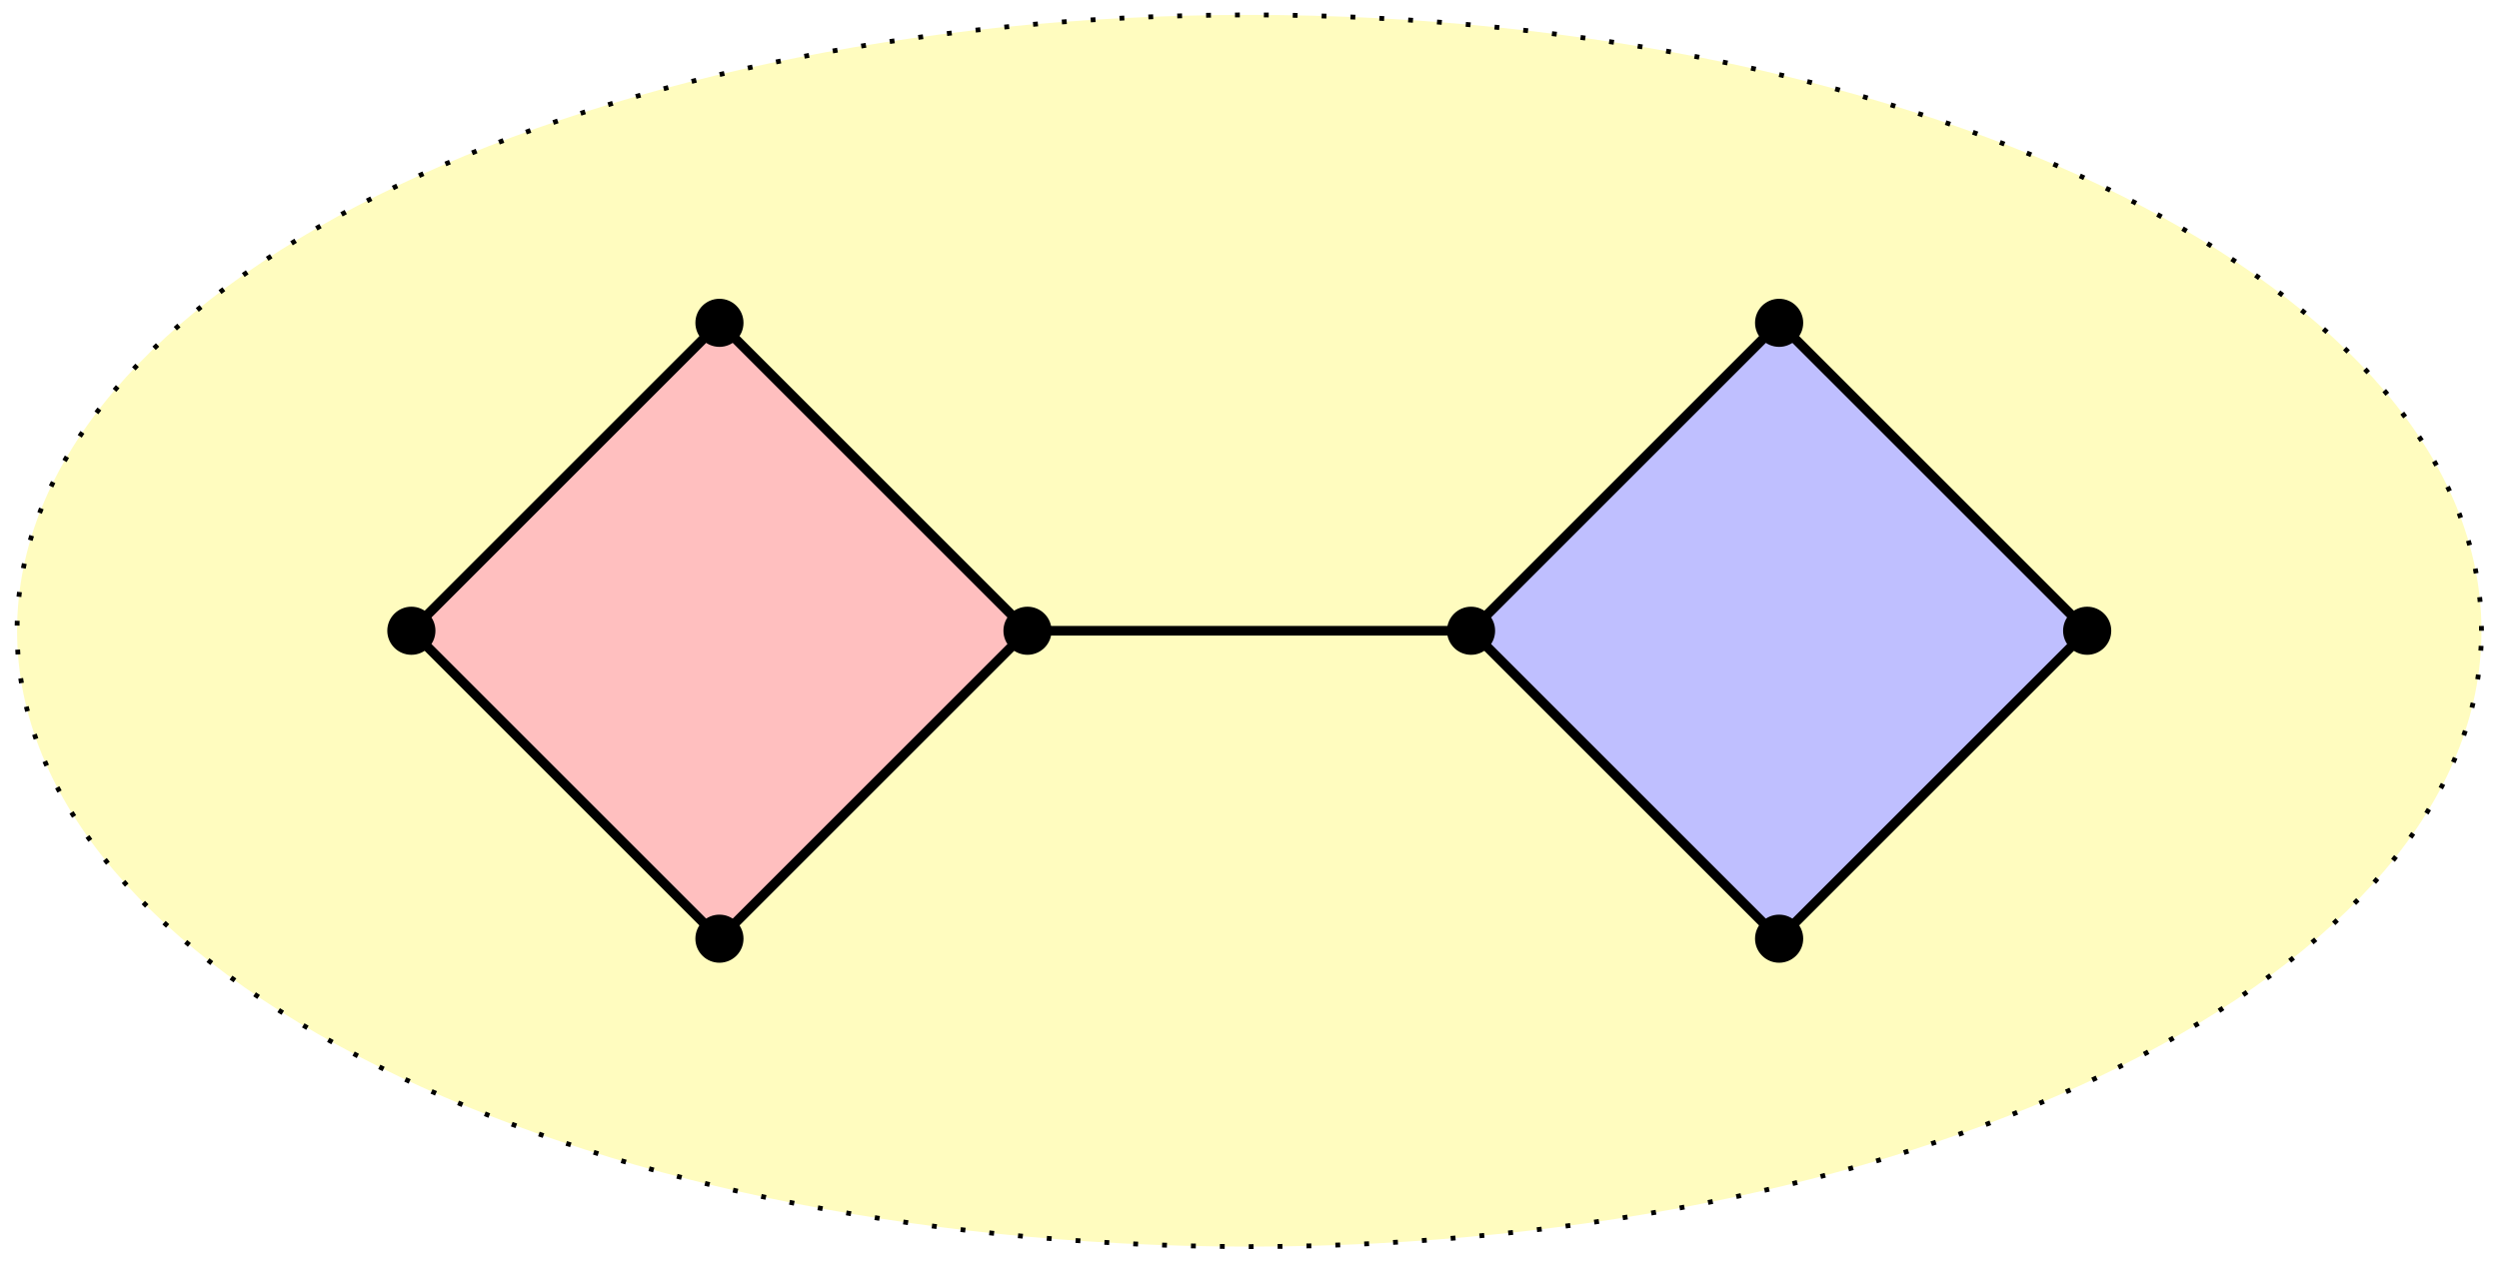
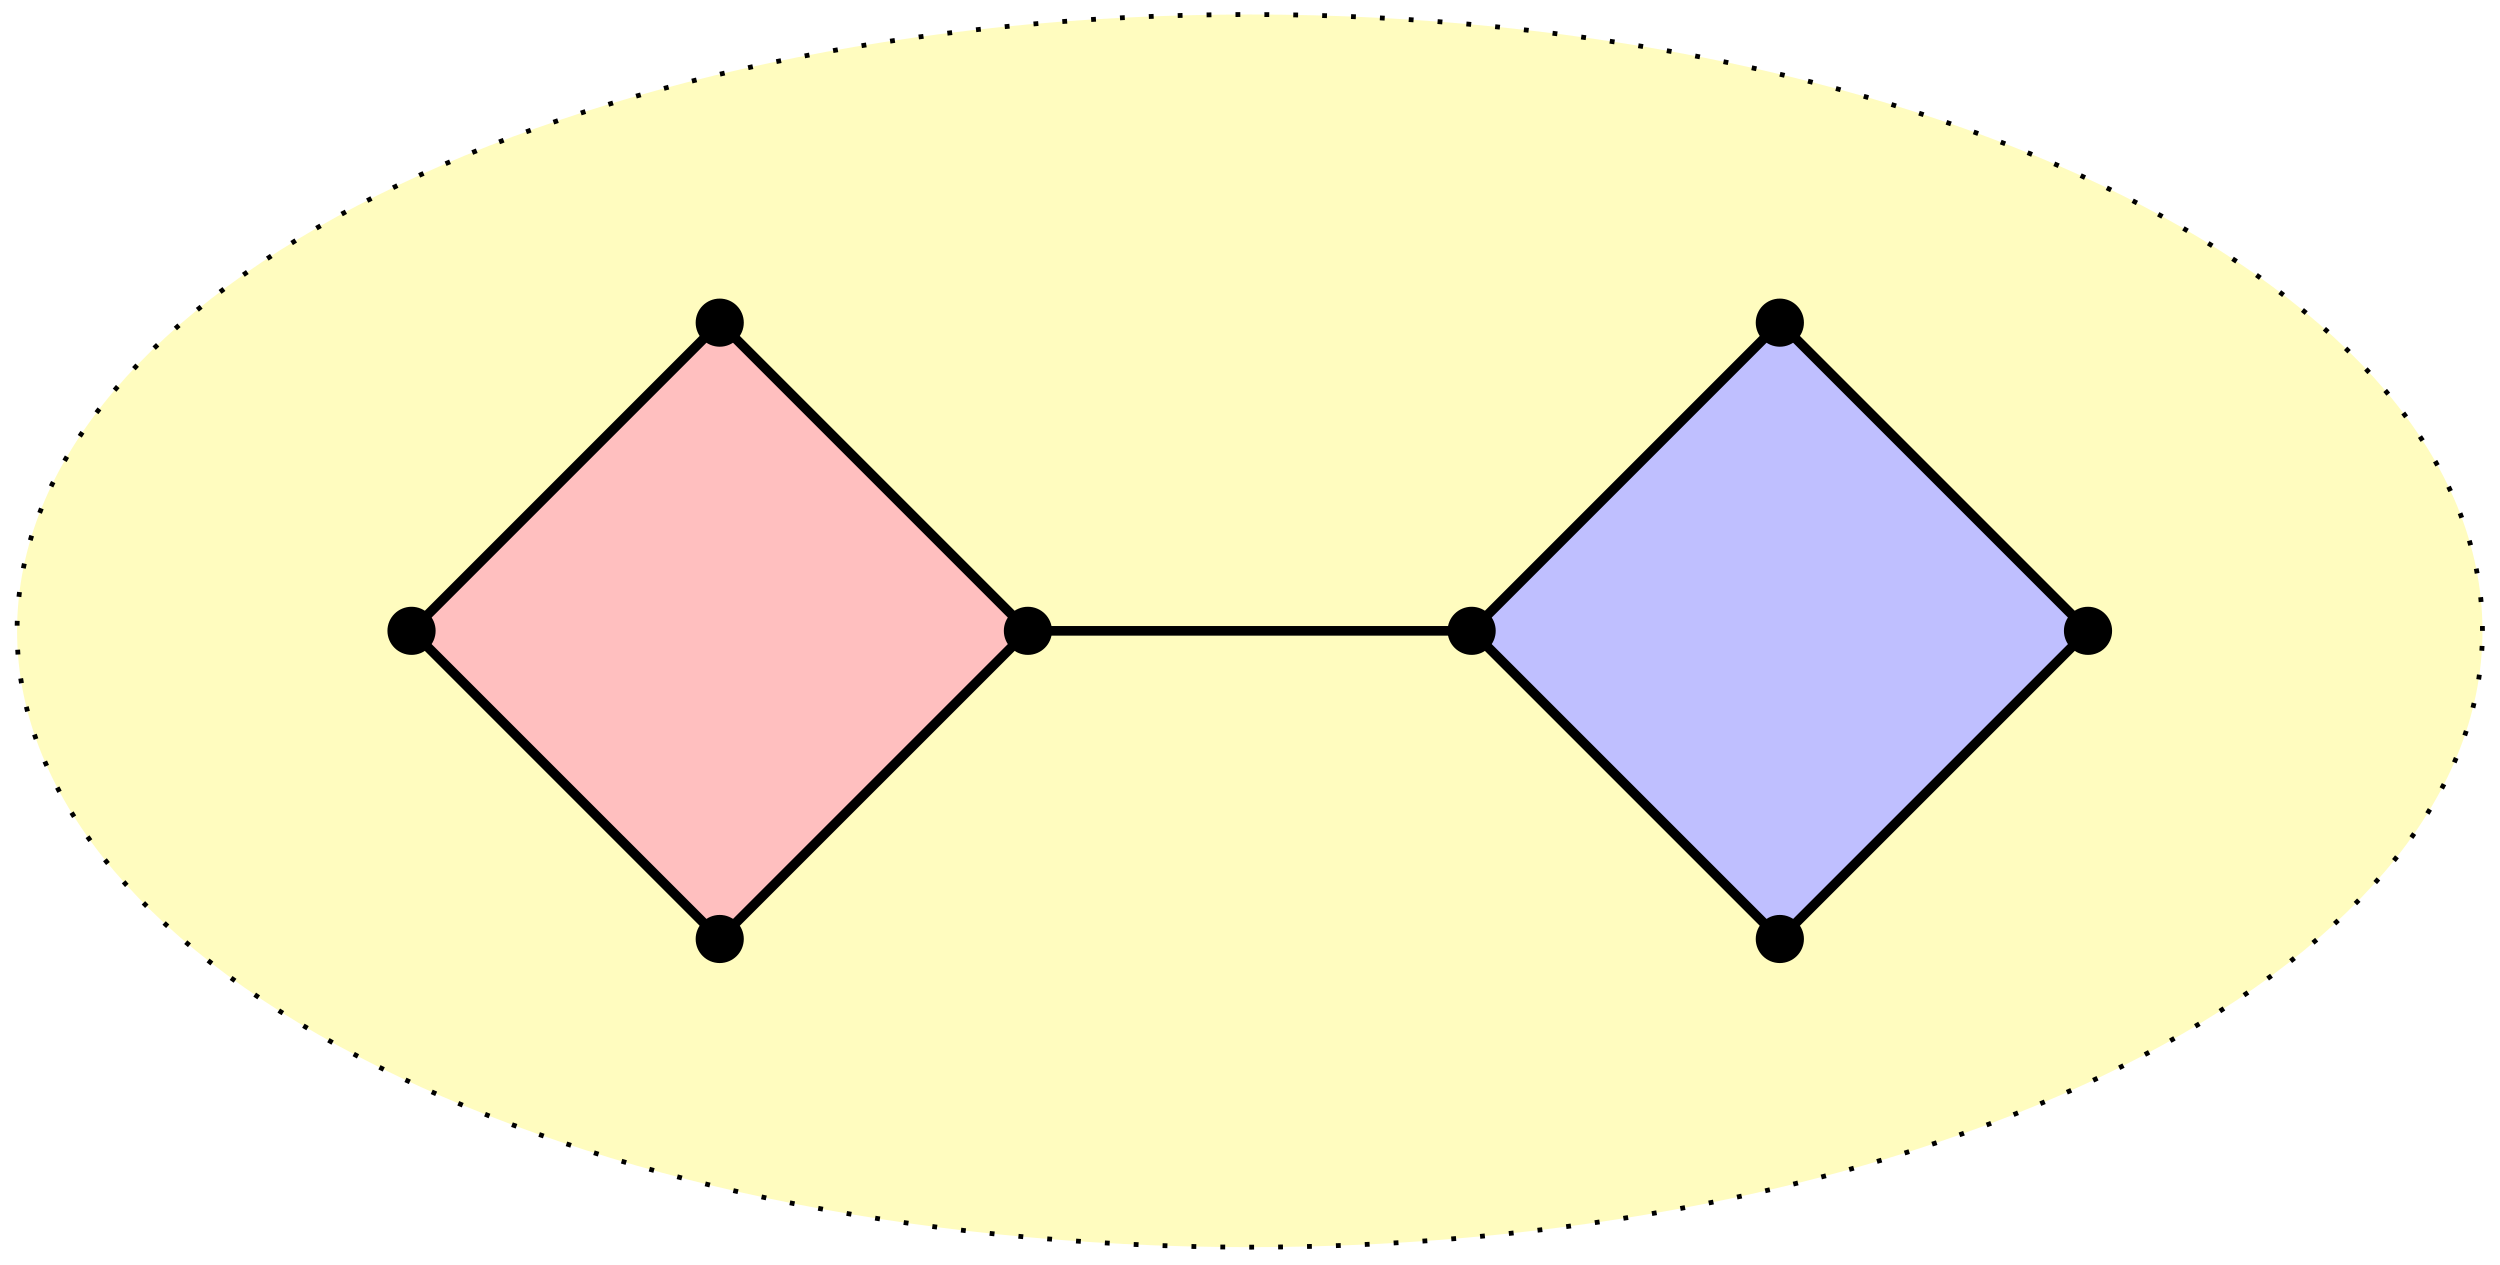
- <svg xmlns="http://www.w3.org/2000/svg" width="206.96pt" height="104.658pt" viewBox="0 0 206.96 104.658" version="1.1">
+ <svg xmlns="http://www.w3.org/2000/svg" width="206.96" height="104.72" viewBox="0 0 206.96 104.72">
  <defs>
-     <clipPath id="clip1">
-       <path d="M 0 0 L 206.961 0 L 206.961 104.656 L 0 104.656 Z M 0 0 " />
+     <clipPath id="clip-0">
+       <path clip-rule="nonzero" d="M 0 0 L 206.961 0 L 206.961 104.719 L 0 104.719 Z M 0 0 " />
    </clipPath>
  </defs>
-   <g id="surface1">
-     <path style=" stroke:none;fill-rule:nonzero;fill:rgb(100%,98.724%,75%);fill-opacity:1;" d="M 205.508 52.258 C 205.508 24.078 159.82 1.234 103.461 1.234 C 47.102 1.234 1.414 24.078 1.414 52.258 C 1.414 80.438 47.102 103.281 103.461 103.281 C 159.82 103.281 205.508 80.438 205.508 52.258 Z M 205.508 52.258 " />
-     <g clip-path="url(#clip1)" clip-rule="nonzero">
-       <path style="fill:none;stroke-width:0.399;stroke-linecap:butt;stroke-linejoin:miter;stroke:rgb(0%,0%,0%);stroke-opacity:1;stroke-dasharray:0.399,1.993;stroke-miterlimit:10;" d="M 102.047 -0.001 C 102.047 28.179 56.359 51.023 -0 51.023 C -56.359 51.023 -102.047 28.179 -102.047 -0.001 C -102.047 -28.181 -56.359 -51.024 -0 -51.024 C 56.359 -51.024 102.047 -28.181 102.047 -0.001 Z M 102.047 -0.001 " transform="matrix(1,0,0,-1,103.461,52.25689)" />
-     </g>
-     <path style="fill-rule:nonzero;fill:rgb(100%,75%,75%);fill-opacity:1;stroke-width:0.797;stroke-linecap:butt;stroke-linejoin:miter;stroke:rgb(0%,0%,0%);stroke-opacity:1;stroke-miterlimit:10;" d="M -18.367 -0.001 L -43.879 25.511 L -69.391 -0.001 L -43.879 -25.513 Z M -18.367 -0.001 " transform="matrix(1,0,0,-1,103.461,52.25689)" />
-     <path style="fill-rule:nonzero;fill:rgb(0%,0%,0%);fill-opacity:1;stroke-width:0.399;stroke-linecap:butt;stroke-linejoin:miter;stroke:rgb(0%,0%,0%);stroke-opacity:1;stroke-miterlimit:10;" d="M -16.574 -0.001 C -16.574 0.991 -17.379 1.792 -18.367 1.792 C -19.359 1.792 -20.16 0.991 -20.16 -0.001 C -20.16 -0.989 -19.359 -1.794 -18.367 -1.794 C -17.379 -1.794 -16.574 -0.989 -16.574 -0.001 Z M -16.574 -0.001 " transform="matrix(1,0,0,-1,103.461,52.25689)" />
-     <path style="fill-rule:nonzero;fill:rgb(0%,0%,0%);fill-opacity:1;stroke-width:0.399;stroke-linecap:butt;stroke-linejoin:miter;stroke:rgb(0%,0%,0%);stroke-opacity:1;stroke-miterlimit:10;" d="M -42.086 25.511 C -42.086 26.503 -42.891 27.304 -43.879 27.304 C -44.871 27.304 -45.672 26.503 -45.672 25.511 C -45.672 24.523 -44.871 23.718 -43.879 23.718 C -42.891 23.718 -42.086 24.523 -42.086 25.511 Z M -42.086 25.511 " transform="matrix(1,0,0,-1,103.461,52.25689)" />
-     <path style="fill-rule:nonzero;fill:rgb(0%,0%,0%);fill-opacity:1;stroke-width:0.399;stroke-linecap:butt;stroke-linejoin:miter;stroke:rgb(0%,0%,0%);stroke-opacity:1;stroke-miterlimit:10;" d="M -67.598 -0.001 C -67.598 0.991 -68.402 1.792 -69.391 1.792 C -70.383 1.792 -71.188 0.991 -71.188 -0.001 C -71.188 -0.989 -70.383 -1.794 -69.391 -1.794 C -68.402 -1.794 -67.598 -0.989 -67.598 -0.001 Z M -67.598 -0.001 " transform="matrix(1,0,0,-1,103.461,52.25689)" />
-     <path style="fill-rule:nonzero;fill:rgb(0%,0%,0%);fill-opacity:1;stroke-width:0.399;stroke-linecap:butt;stroke-linejoin:miter;stroke:rgb(0%,0%,0%);stroke-opacity:1;stroke-miterlimit:10;" d="M -42.086 -25.513 C -42.086 -24.52 -42.891 -23.72 -43.879 -23.72 C -44.871 -23.72 -45.672 -24.52 -45.672 -25.513 C -45.672 -26.501 -44.871 -27.306 -43.879 -27.306 C -42.891 -27.306 -42.086 -26.501 -42.086 -25.513 Z M -42.086 -25.513 " transform="matrix(1,0,0,-1,103.461,52.25689)" />
-     <path style="fill-rule:nonzero;fill:rgb(75%,75%,100%);fill-opacity:1;stroke-width:0.797;stroke-linecap:butt;stroke-linejoin:miter;stroke:rgb(0%,0%,0%);stroke-opacity:1;stroke-miterlimit:10;" d="M 69.394 -0.001 L 43.879 25.511 L 18.367 -0.001 L 43.879 -25.513 Z M 69.394 -0.001 " transform="matrix(1,0,0,-1,103.461,52.25689)" />
-     <path style="fill-rule:nonzero;fill:rgb(0%,0%,0%);fill-opacity:1;stroke-width:0.399;stroke-linecap:butt;stroke-linejoin:miter;stroke:rgb(0%,0%,0%);stroke-opacity:1;stroke-miterlimit:10;" d="M 71.187 -0.001 C 71.187 0.991 70.383 1.792 69.394 1.792 C 68.402 1.792 67.598 0.991 67.598 -0.001 C 67.598 -0.989 68.402 -1.794 69.394 -1.794 C 70.383 -1.794 71.187 -0.989 71.187 -0.001 Z M 71.187 -0.001 " transform="matrix(1,0,0,-1,103.461,52.25689)" />
-     <path style="fill-rule:nonzero;fill:rgb(0%,0%,0%);fill-opacity:1;stroke-width:0.399;stroke-linecap:butt;stroke-linejoin:miter;stroke:rgb(0%,0%,0%);stroke-opacity:1;stroke-miterlimit:10;" d="M 45.676 25.511 C 45.676 26.503 44.871 27.304 43.879 27.304 C 42.891 27.304 42.086 26.503 42.086 25.511 C 42.086 24.523 42.891 23.718 43.879 23.718 C 44.871 23.718 45.676 24.523 45.676 25.511 Z M 45.676 25.511 " transform="matrix(1,0,0,-1,103.461,52.25689)" />
-     <path style="fill-rule:nonzero;fill:rgb(0%,0%,0%);fill-opacity:1;stroke-width:0.399;stroke-linecap:butt;stroke-linejoin:miter;stroke:rgb(0%,0%,0%);stroke-opacity:1;stroke-miterlimit:10;" d="M 20.16 -0.001 C 20.16 0.991 19.359 1.792 18.367 1.792 C 17.379 1.792 16.574 0.991 16.574 -0.001 C 16.574 -0.989 17.379 -1.794 18.367 -1.794 C 19.359 -1.794 20.16 -0.989 20.16 -0.001 Z M 20.16 -0.001 " transform="matrix(1,0,0,-1,103.461,52.25689)" />
-     <path style="fill-rule:nonzero;fill:rgb(0%,0%,0%);fill-opacity:1;stroke-width:0.399;stroke-linecap:butt;stroke-linejoin:miter;stroke:rgb(0%,0%,0%);stroke-opacity:1;stroke-miterlimit:10;" d="M 45.676 -25.513 C 45.676 -24.52 44.871 -23.72 43.879 -23.72 C 42.891 -23.72 42.086 -24.52 42.086 -25.513 C 42.086 -26.501 42.891 -27.306 43.879 -27.306 C 44.871 -27.306 45.676 -26.501 45.676 -25.513 Z M 45.676 -25.513 " transform="matrix(1,0,0,-1,103.461,52.25689)" />
-     <path style="fill:none;stroke-width:0.797;stroke-linecap:butt;stroke-linejoin:miter;stroke:rgb(0%,0%,0%);stroke-opacity:1;stroke-miterlimit:10;" d="M -18.367 -0.001 L 18.367 -0.001 " transform="matrix(1,0,0,-1,103.461,52.25689)" />
+   <path fill-rule="nonzero" fill="rgb(100%, 98.724%, 75%)" fill-opacity="1" d="M 205.508 52.223 C 205.508 24.043 159.82 1.199 103.461 1.199 C 47.102 1.199 1.414 24.043 1.414 52.223 C 1.414 80.402 47.102 103.246 103.461 103.246 C 159.82 103.246 205.508 80.402 205.508 52.223 Z M 205.508 52.223 " />
+   <g clip-path="url(#clip-0)">
+     <path fill="none" stroke-width="0.399" stroke-linecap="butt" stroke-linejoin="miter" stroke="rgb(0%, 0%, 0%)" stroke-opacity="1" stroke-dasharray="0.399 1.993" stroke-miterlimit="10" d="M 102.047 -0.001 C 102.047 28.179 56.359 51.023 -0 51.023 C -56.359 51.023 -102.047 28.179 -102.047 -0.001 C -102.047 -28.18 -56.359 -51.024 -0 -51.024 C 56.359 -51.024 102.047 -28.18 102.047 -0.001 Z M 102.047 -0.001 " transform="matrix(1, 0, 0, -1, 103.461, 52.222)" />
  </g>
+   <path fill-rule="nonzero" fill="rgb(100%, 75%, 75%)" fill-opacity="1" stroke-width="0.797" stroke-linecap="butt" stroke-linejoin="miter" stroke="rgb(0%, 0%, 0%)" stroke-opacity="1" stroke-miterlimit="10" d="M -18.367 -0.001 L -43.879 25.511 L -69.391 -0.001 L -43.879 -25.512 Z M -18.367 -0.001 " transform="matrix(1, 0, 0, -1, 103.461, 52.222)" />
+   <path fill-rule="nonzero" fill="rgb(0%, 0%, 0%)" fill-opacity="1" stroke-width="0.399" stroke-linecap="butt" stroke-linejoin="miter" stroke="rgb(0%, 0%, 0%)" stroke-opacity="1" stroke-miterlimit="10" d="M -16.574 -0.001 C -16.574 0.992 -17.379 1.792 -18.367 1.792 C -19.359 1.792 -20.16 0.992 -20.16 -0.001 C -20.16 -0.989 -19.359 -1.794 -18.367 -1.794 C -17.379 -1.794 -16.574 -0.989 -16.574 -0.001 Z M -16.574 -0.001 " transform="matrix(1, 0, 0, -1, 103.461, 52.222)" />
+   <path fill-rule="nonzero" fill="rgb(0%, 0%, 0%)" fill-opacity="1" stroke-width="0.399" stroke-linecap="butt" stroke-linejoin="miter" stroke="rgb(0%, 0%, 0%)" stroke-opacity="1" stroke-miterlimit="10" d="M -42.086 25.511 C -42.086 26.503 -42.891 27.304 -43.879 27.304 C -44.871 27.304 -45.672 26.503 -45.672 25.511 C -45.672 24.523 -44.871 23.718 -43.879 23.718 C -42.891 23.718 -42.086 24.523 -42.086 25.511 Z M -42.086 25.511 " transform="matrix(1, 0, 0, -1, 103.461, 52.222)" />
+   <path fill-rule="nonzero" fill="rgb(0%, 0%, 0%)" fill-opacity="1" stroke-width="0.399" stroke-linecap="butt" stroke-linejoin="miter" stroke="rgb(0%, 0%, 0%)" stroke-opacity="1" stroke-miterlimit="10" d="M -67.598 -0.001 C -67.598 0.992 -68.402 1.792 -69.391 1.792 C -70.383 1.792 -71.188 0.992 -71.188 -0.001 C -71.188 -0.989 -70.383 -1.794 -69.391 -1.794 C -68.402 -1.794 -67.598 -0.989 -67.598 -0.001 Z M -67.598 -0.001 " transform="matrix(1, 0, 0, -1, 103.461, 52.222)" />
+   <path fill-rule="nonzero" fill="rgb(0%, 0%, 0%)" fill-opacity="1" stroke-width="0.399" stroke-linecap="butt" stroke-linejoin="miter" stroke="rgb(0%, 0%, 0%)" stroke-opacity="1" stroke-miterlimit="10" d="M -42.086 -25.512 C -42.086 -24.52 -42.891 -23.719 -43.879 -23.719 C -44.871 -23.719 -45.672 -24.52 -45.672 -25.512 C -45.672 -26.501 -44.871 -27.305 -43.879 -27.305 C -42.891 -27.305 -42.086 -26.501 -42.086 -25.512 Z M -42.086 -25.512 " transform="matrix(1, 0, 0, -1, 103.461, 52.222)" />
+   <path fill-rule="nonzero" fill="rgb(75%, 75%, 100%)" fill-opacity="1" stroke-width="0.797" stroke-linecap="butt" stroke-linejoin="miter" stroke="rgb(0%, 0%, 0%)" stroke-opacity="1" stroke-miterlimit="10" d="M 69.394 -0.001 L 43.879 25.511 L 18.367 -0.001 L 43.879 -25.512 Z M 69.394 -0.001 " transform="matrix(1, 0, 0, -1, 103.461, 52.222)" />
+   <path fill-rule="nonzero" fill="rgb(0%, 0%, 0%)" fill-opacity="1" stroke-width="0.399" stroke-linecap="butt" stroke-linejoin="miter" stroke="rgb(0%, 0%, 0%)" stroke-opacity="1" stroke-miterlimit="10" d="M 71.187 -0.001 C 71.187 0.992 70.383 1.792 69.394 1.792 C 68.402 1.792 67.598 0.992 67.598 -0.001 C 67.598 -0.989 68.402 -1.794 69.394 -1.794 C 70.383 -1.794 71.187 -0.989 71.187 -0.001 Z M 71.187 -0.001 " transform="matrix(1, 0, 0, -1, 103.461, 52.222)" />
+   <path fill-rule="nonzero" fill="rgb(0%, 0%, 0%)" fill-opacity="1" stroke-width="0.399" stroke-linecap="butt" stroke-linejoin="miter" stroke="rgb(0%, 0%, 0%)" stroke-opacity="1" stroke-miterlimit="10" d="M 45.676 25.511 C 45.676 26.503 44.871 27.304 43.879 27.304 C 42.891 27.304 42.086 26.503 42.086 25.511 C 42.086 24.523 42.891 23.718 43.879 23.718 C 44.871 23.718 45.676 24.523 45.676 25.511 Z M 45.676 25.511 " transform="matrix(1, 0, 0, -1, 103.461, 52.222)" />
+   <path fill-rule="nonzero" fill="rgb(0%, 0%, 0%)" fill-opacity="1" stroke-width="0.399" stroke-linecap="butt" stroke-linejoin="miter" stroke="rgb(0%, 0%, 0%)" stroke-opacity="1" stroke-miterlimit="10" d="M 20.16 -0.001 C 20.16 0.992 19.359 1.792 18.367 1.792 C 17.379 1.792 16.574 0.992 16.574 -0.001 C 16.574 -0.989 17.379 -1.794 18.367 -1.794 C 19.359 -1.794 20.16 -0.989 20.16 -0.001 Z M 20.16 -0.001 " transform="matrix(1, 0, 0, -1, 103.461, 52.222)" />
+   <path fill-rule="nonzero" fill="rgb(0%, 0%, 0%)" fill-opacity="1" stroke-width="0.399" stroke-linecap="butt" stroke-linejoin="miter" stroke="rgb(0%, 0%, 0%)" stroke-opacity="1" stroke-miterlimit="10" d="M 45.676 -25.512 C 45.676 -24.52 44.871 -23.719 43.879 -23.719 C 42.891 -23.719 42.086 -24.52 42.086 -25.512 C 42.086 -26.501 42.891 -27.305 43.879 -27.305 C 44.871 -27.305 45.676 -26.501 45.676 -25.512 Z M 45.676 -25.512 " transform="matrix(1, 0, 0, -1, 103.461, 52.222)" />
+   <path fill="none" stroke-width="0.797" stroke-linecap="butt" stroke-linejoin="miter" stroke="rgb(0%, 0%, 0%)" stroke-opacity="1" stroke-miterlimit="10" d="M -18.367 -0.001 L 18.367 -0.001 " transform="matrix(1, 0, 0, -1, 103.461, 52.222)" />
</svg>
